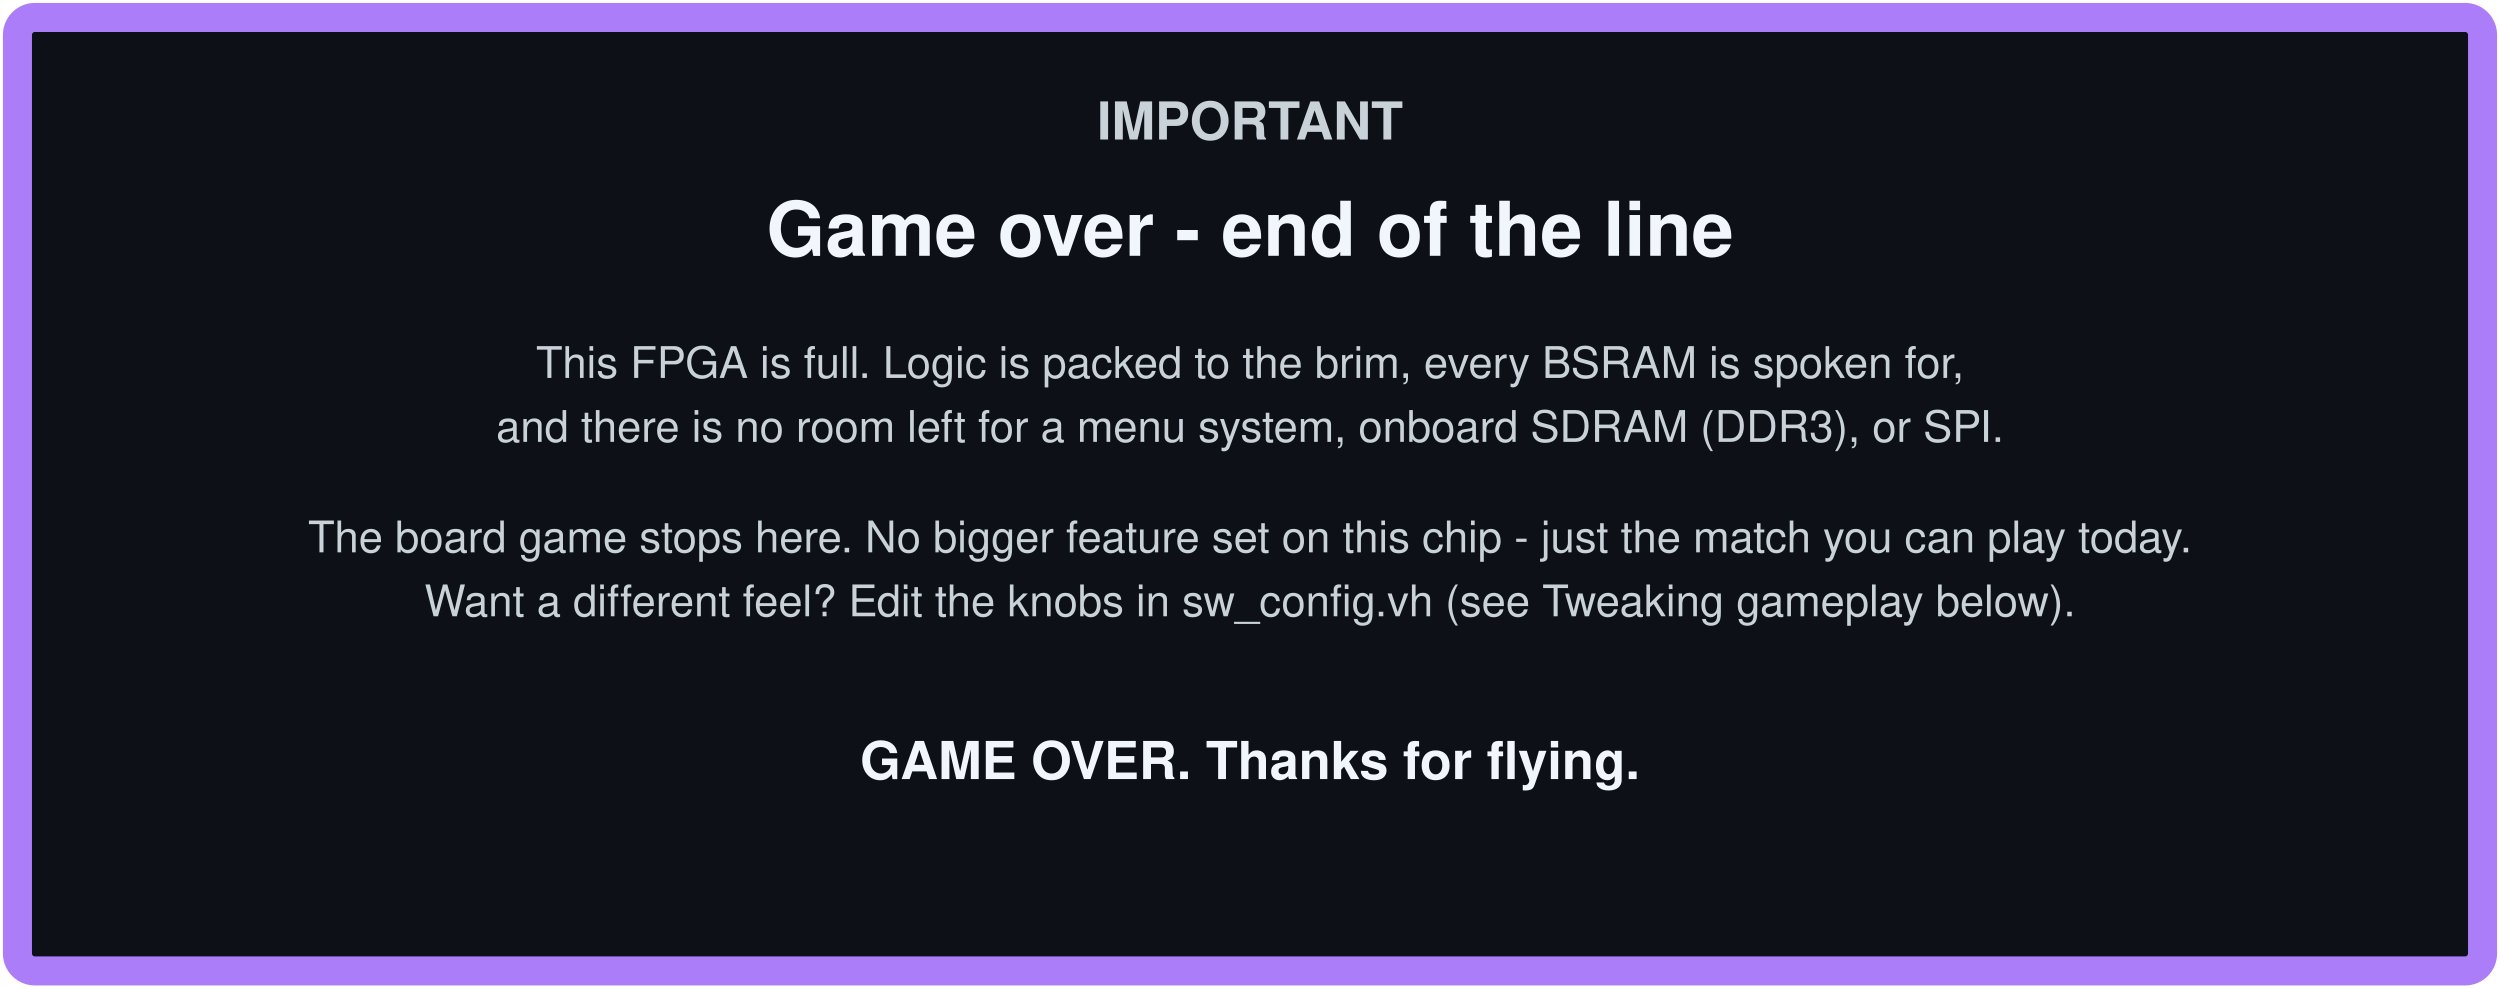
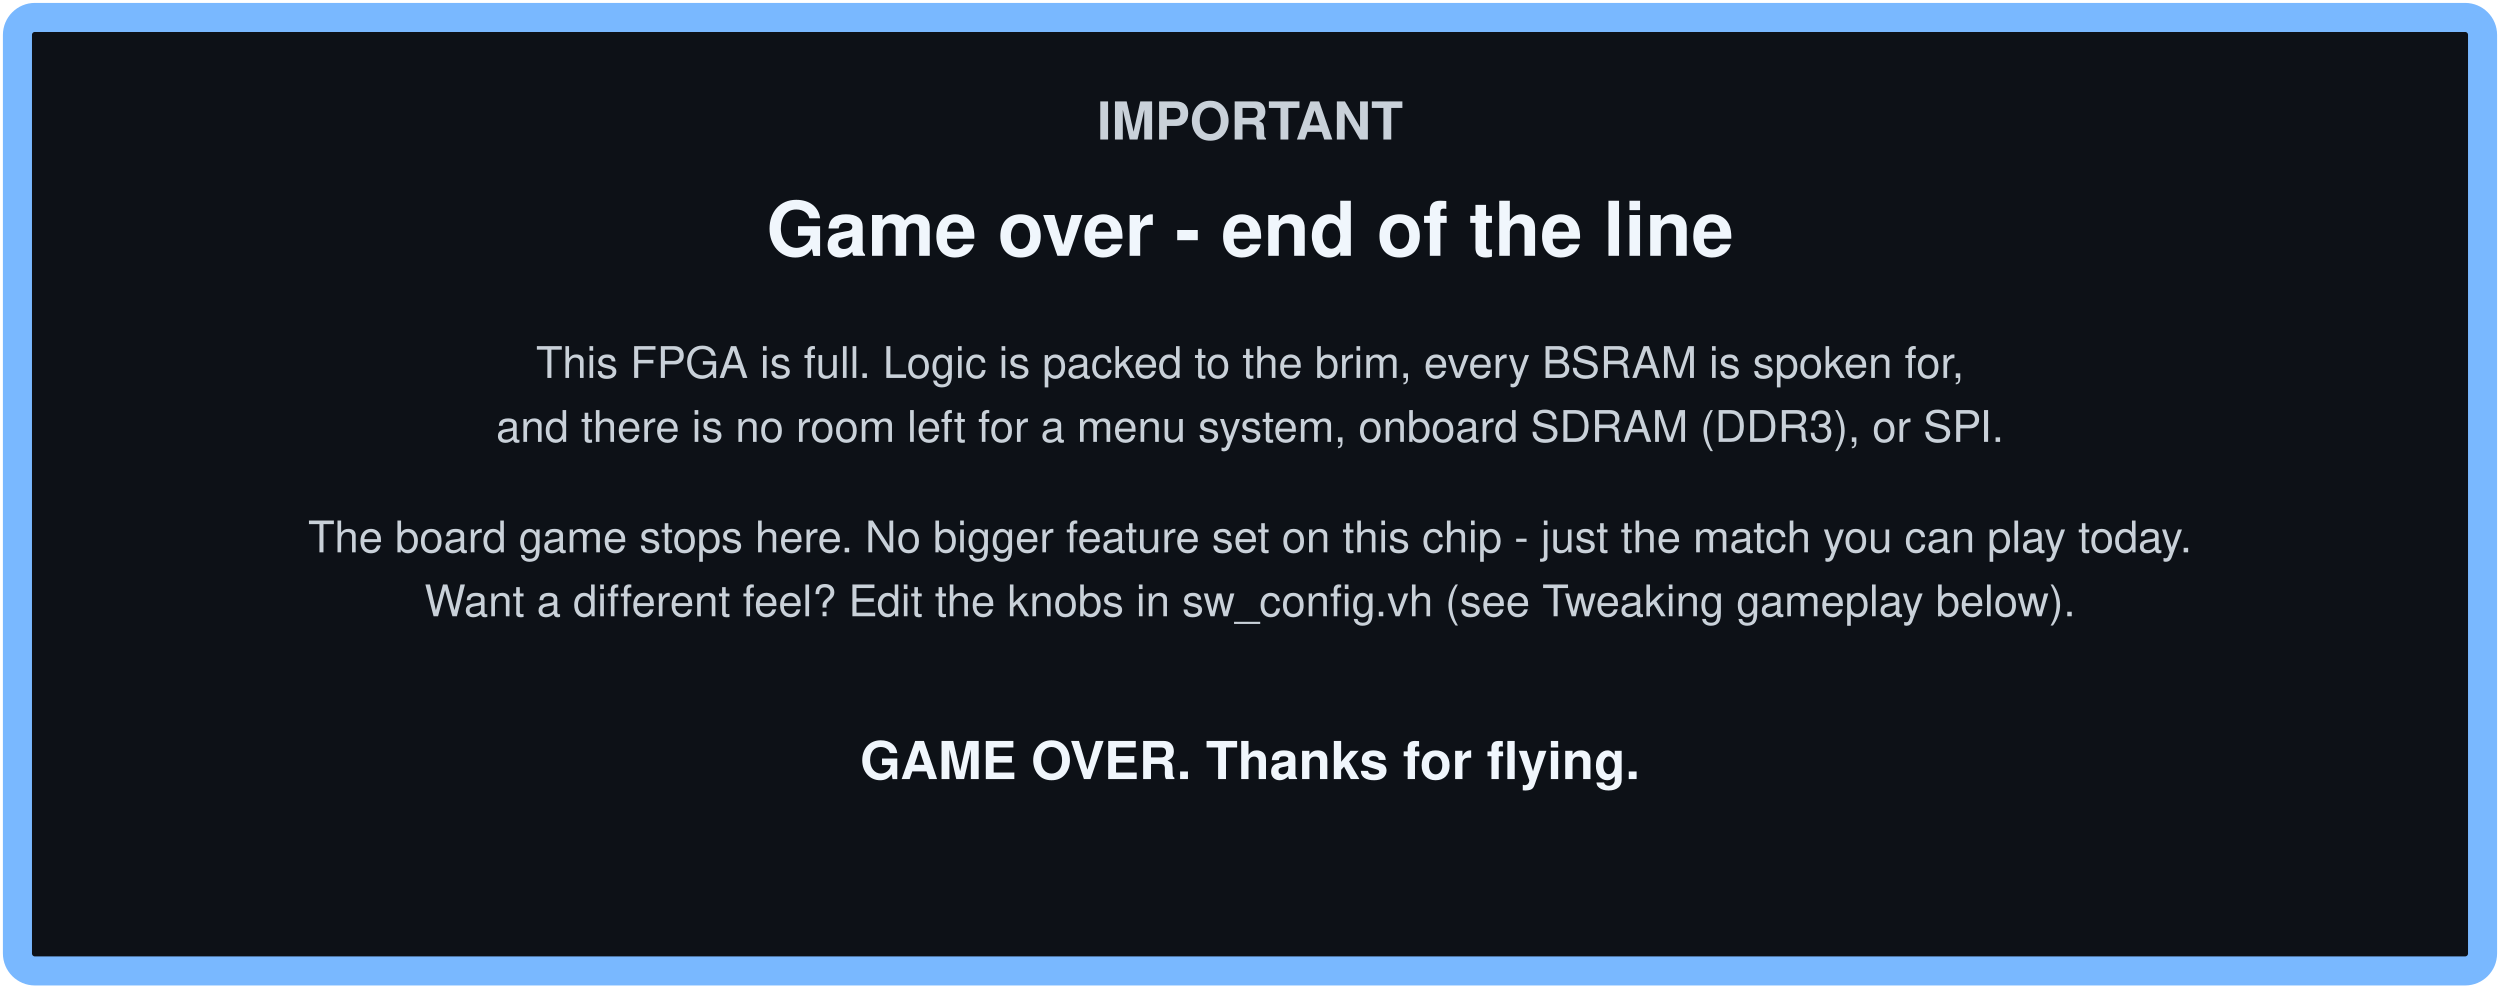
<svg xmlns="http://www.w3.org/2000/svg" width="860" height="340" viewBox="0 0 860 340">
-   <rect x="6" y="6" width="848" height="328" fill="#0d1117" stroke="#ab7df8" stroke-width="10" rx="6" />
+   <rect x="6" y="6" width="848" height="328" fill="#0d1117" stroke="#79b8ff" stroke-width="10" rx="6" />
  <text x="430" y="48" text-anchor="middle" fill="#c9d1d9" font-family="Segoe UI, Helvetica, Arial, sans-serif" font-size="18" font-weight="700">IMPORTANT</text>
  <text x="430" y="88" text-anchor="middle" fill="#f0f6fc" font-family="Segoe UI, Helvetica, Arial, sans-serif" font-size="26" font-weight="700">Game over - end of the line</text>
  <text x="430" y="130" text-anchor="middle" fill="#c9d1d9" font-family="Segoe UI, Helvetica, Arial, sans-serif" font-size="15">This FPGA is full. Logic is packed to the brim, every BSRAM is spoken for,</text>
  <text x="430" y="152" text-anchor="middle" fill="#c9d1d9" font-family="Segoe UI, Helvetica, Arial, sans-serif" font-size="15">and there is no room left for a menu system, onboard SDRAM (DDR3), or SPI.</text>
  <text x="430" y="190" text-anchor="middle" fill="#c9d1d9" font-family="Segoe UI, Helvetica, Arial, sans-serif" font-size="15">The board game stops here. No bigger feature set on this chip - just the match you can play today.</text>
  <text x="430" y="212" text-anchor="middle" fill="#c9d1d9" font-family="Segoe UI, Helvetica, Arial, sans-serif" font-size="15">Want a different feel? Edit the knobs in sw_config.vh (see Tweaking gameplay below).</text>
  <text x="430" y="268" text-anchor="middle" fill="#f0f6fc" font-family="Segoe UI, Helvetica, Arial, sans-serif" font-size="18" font-weight="700">GAME OVER. Thanks for flying.</text>
</svg>
